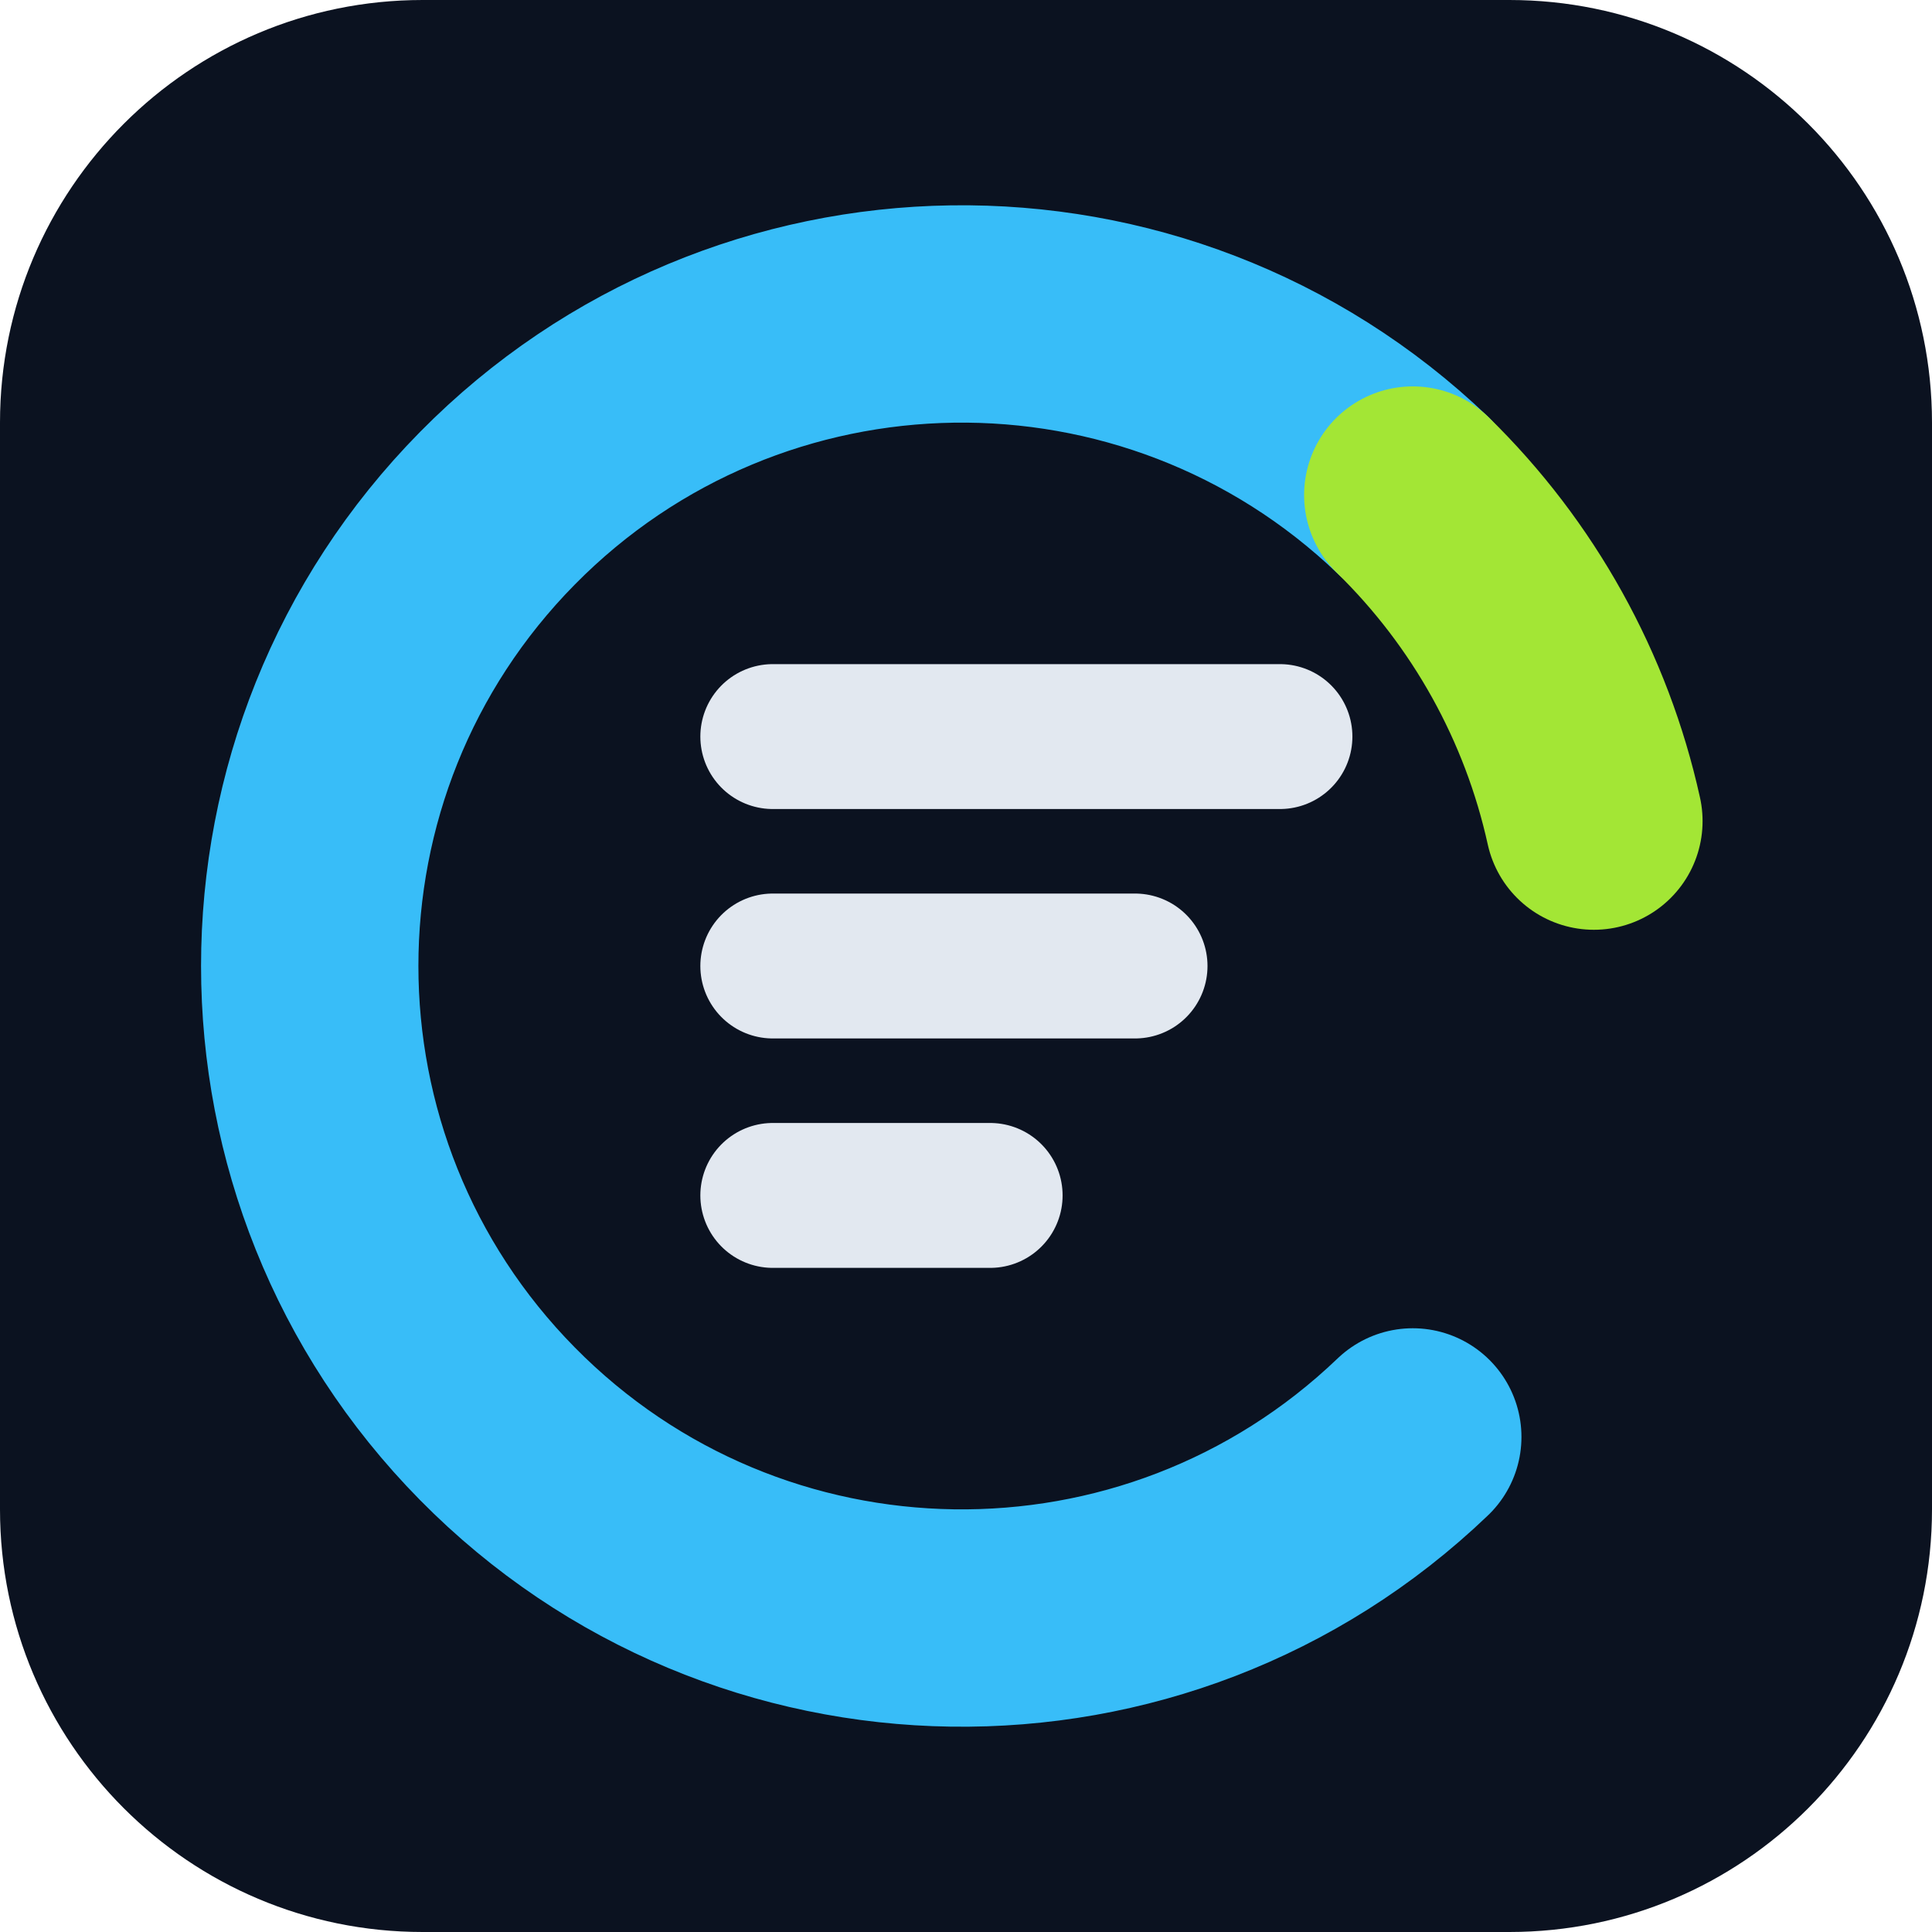
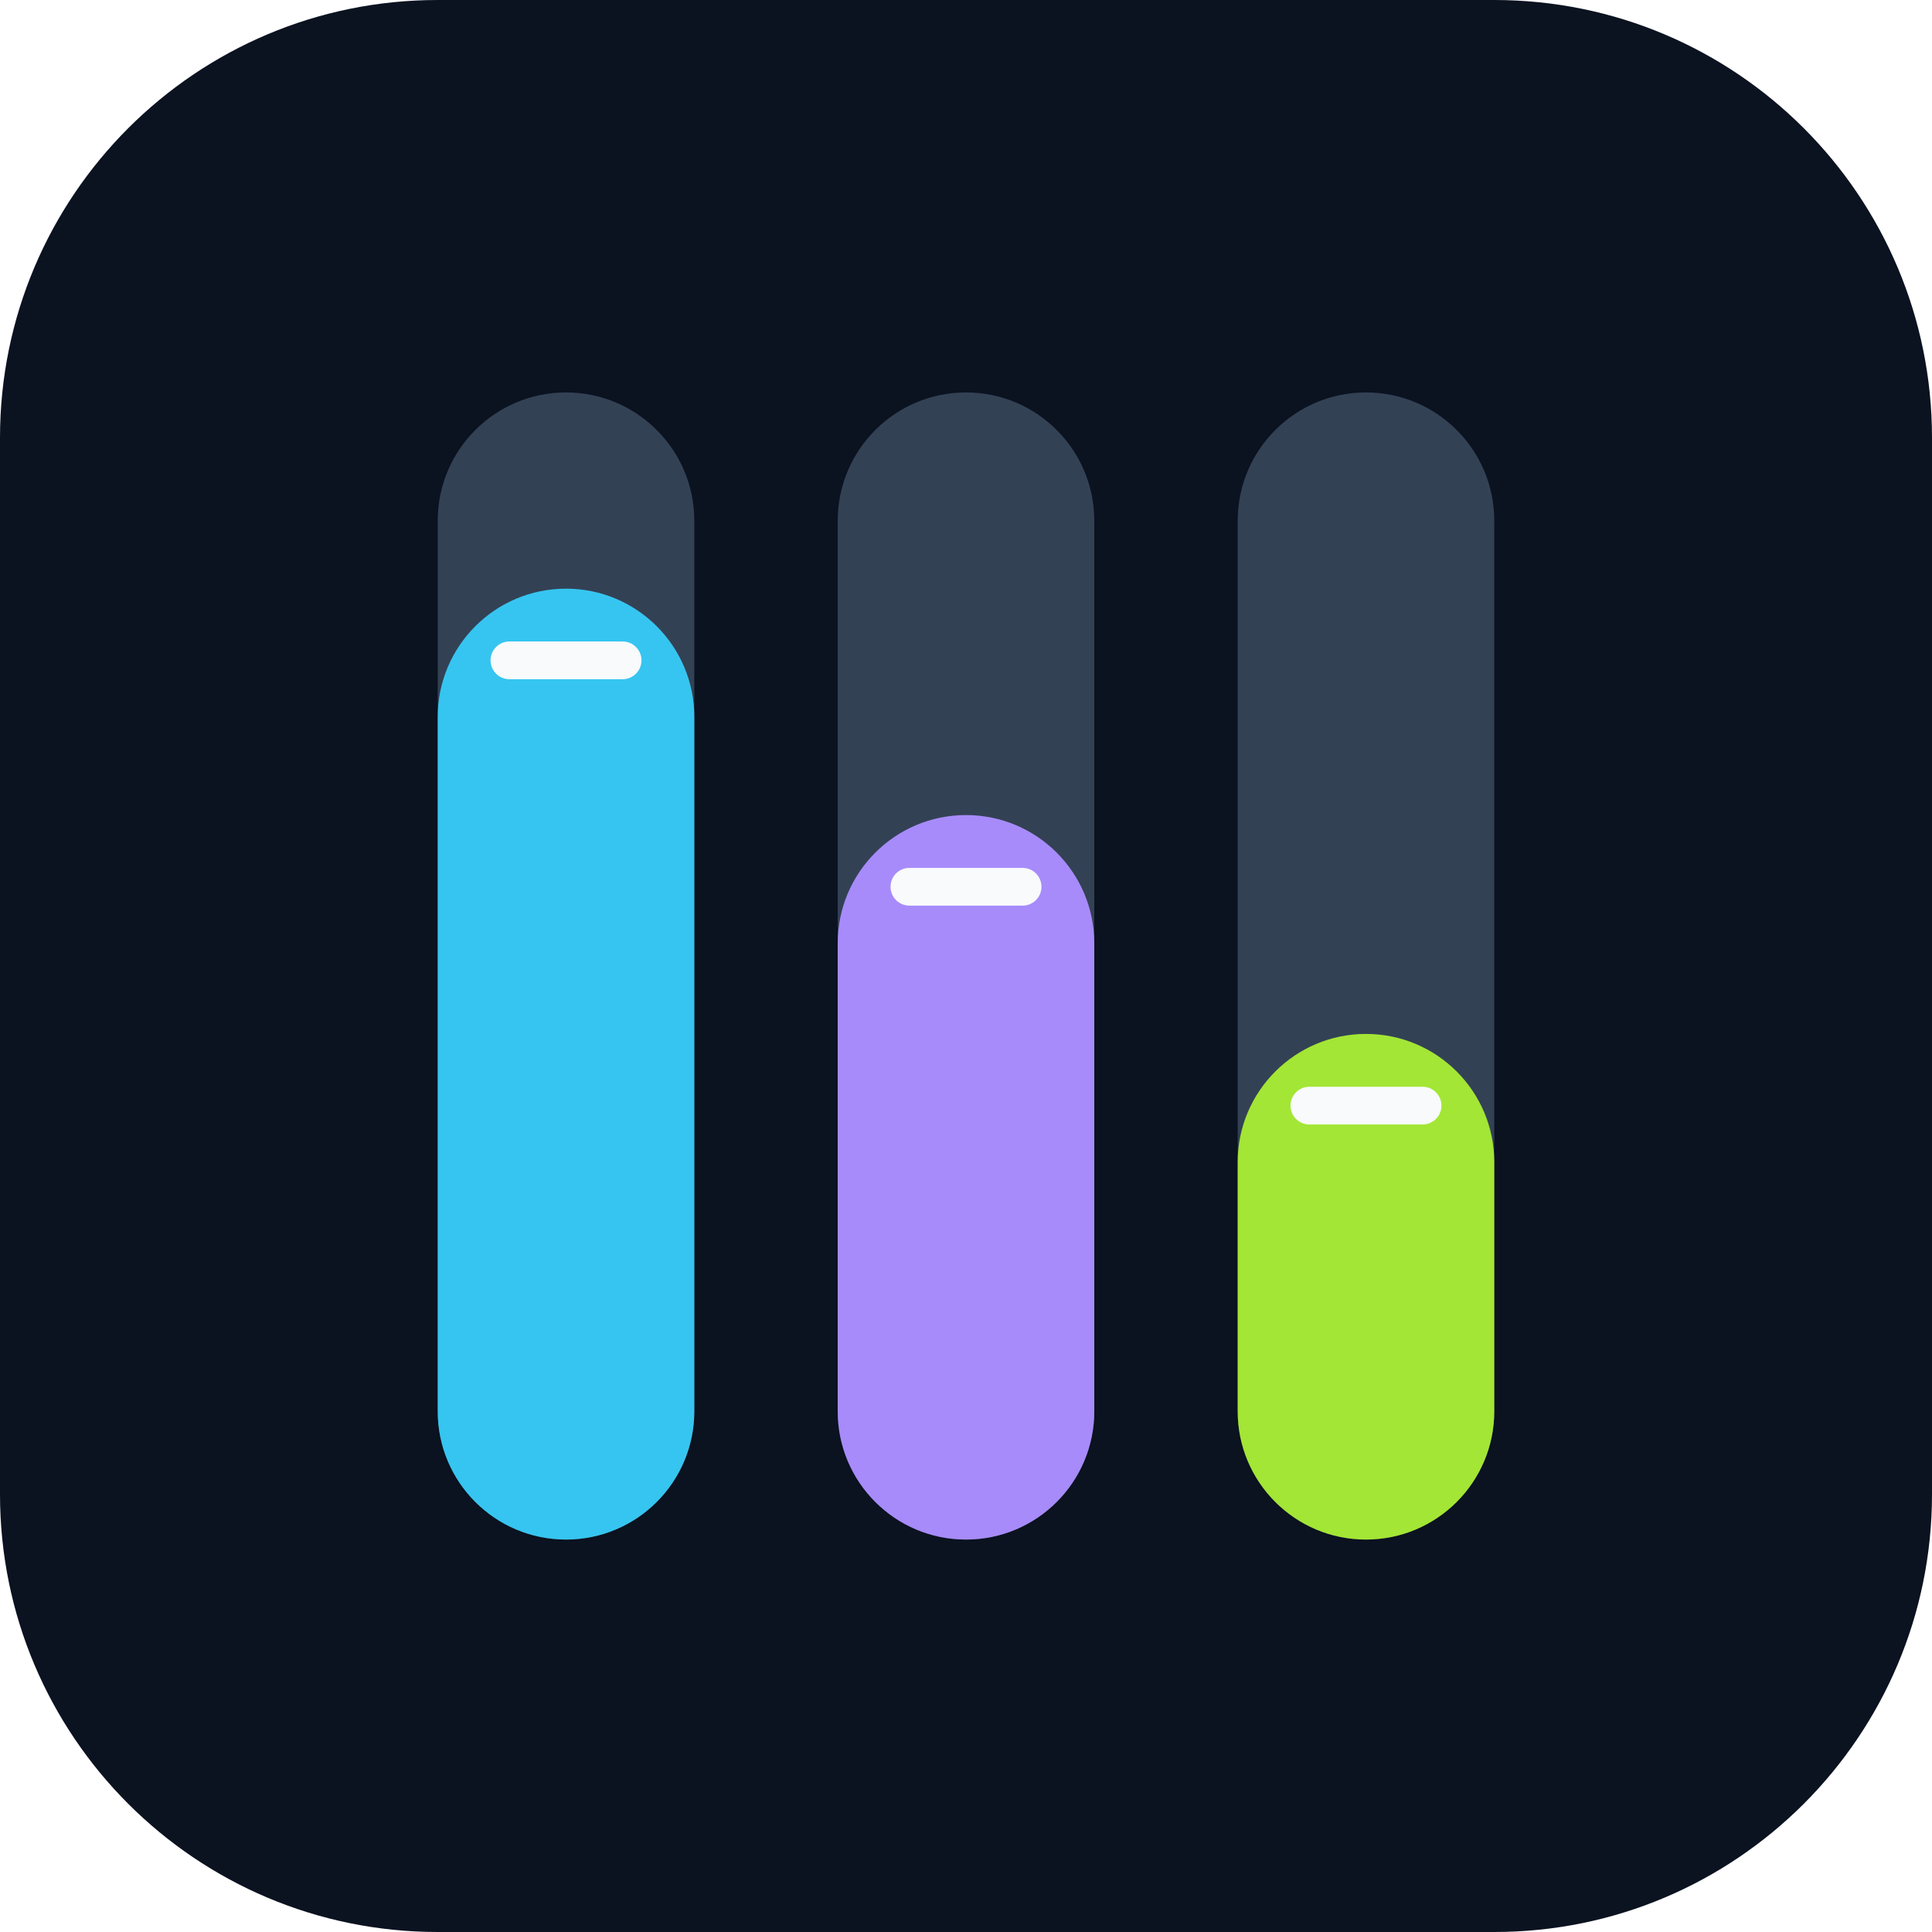
- <svg xmlns="http://www.w3.org/2000/svg" viewBox="0 0 16 16" fill="none">
-   <rect width="16" height="16" rx="3.5" fill="#0B1220" />
-   <path d="M11.7 4.1A5.4 5.4 0 1 0 11.7 11.9" stroke="#38BDF8" stroke-width="1.8" stroke-linecap="round" />
-   <path d="M11.7 4.1A5.4 5.4 0 0 1 13.2 6.8" stroke="#A3E635" stroke-width="1.8" stroke-linecap="round" />
-   <path d="M6.4 6.1h4.2M6.4 8h3M6.4 9.9h1.8" stroke="#E2E8F0" stroke-width="1.2" stroke-linecap="round" />
+ <svg xmlns="http://www.w3.org/2000/svg" viewBox="0 0 256 256" fill="none">
+   <rect width="256" height="256" rx="58" fill="#0B1220" />
+   <rect x="58" y="52" width="34" height="152" rx="17" fill="#334155" />
+   <rect x="58" y="78" width="34" height="126" rx="17" fill="#36C5F0" />
+   <rect x="65" y="85" width="20" height="5" rx="2.5" fill="#F8FAFC" />
+   <rect x="111" y="52" width="34" height="152" rx="17" fill="#334155" />
+   <rect x="111" y="108" width="34" height="96" rx="17" fill="#A78BFA" />
+   <rect x="118" y="115" width="20" height="5" rx="2.5" fill="#F8FAFC" />
+   <rect x="164" y="52" width="34" height="152" rx="17" fill="#334155" />
+   <rect x="164" y="137" width="34" height="67" rx="17" fill="#A3E635" />
+   <rect x="171" y="144" width="20" height="5" rx="2.5" fill="#F8FAFC" />
</svg>
